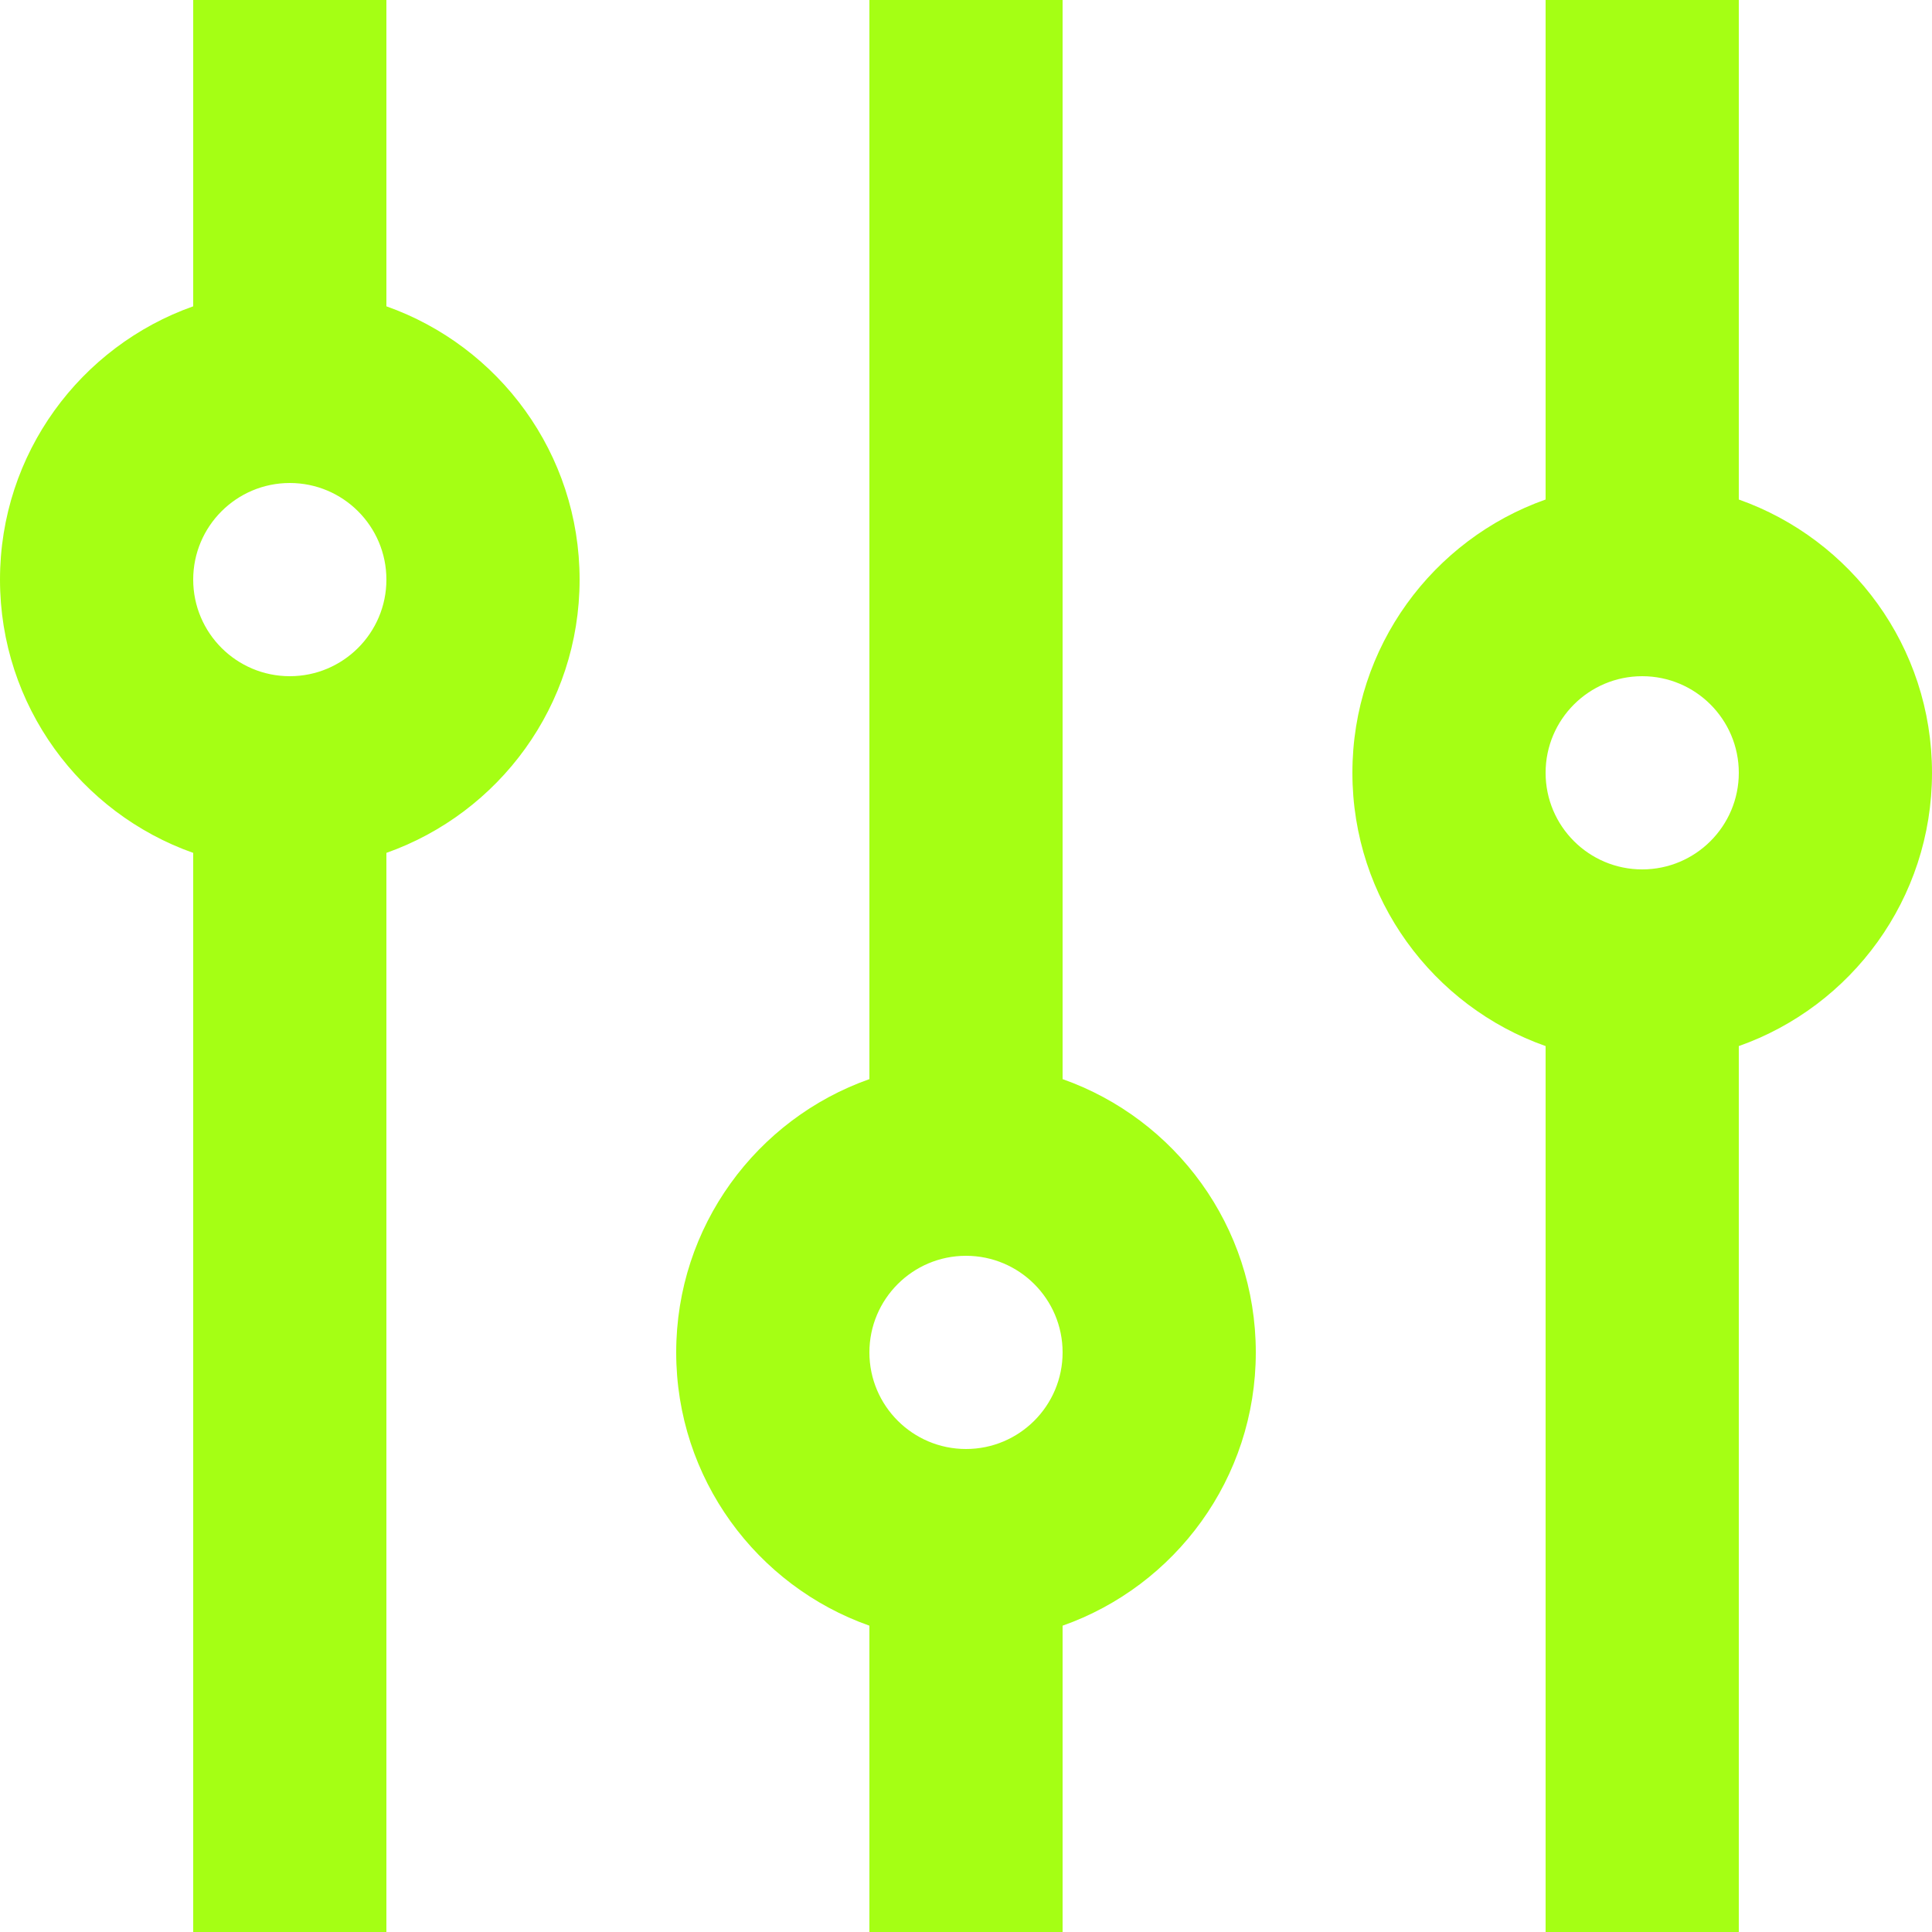
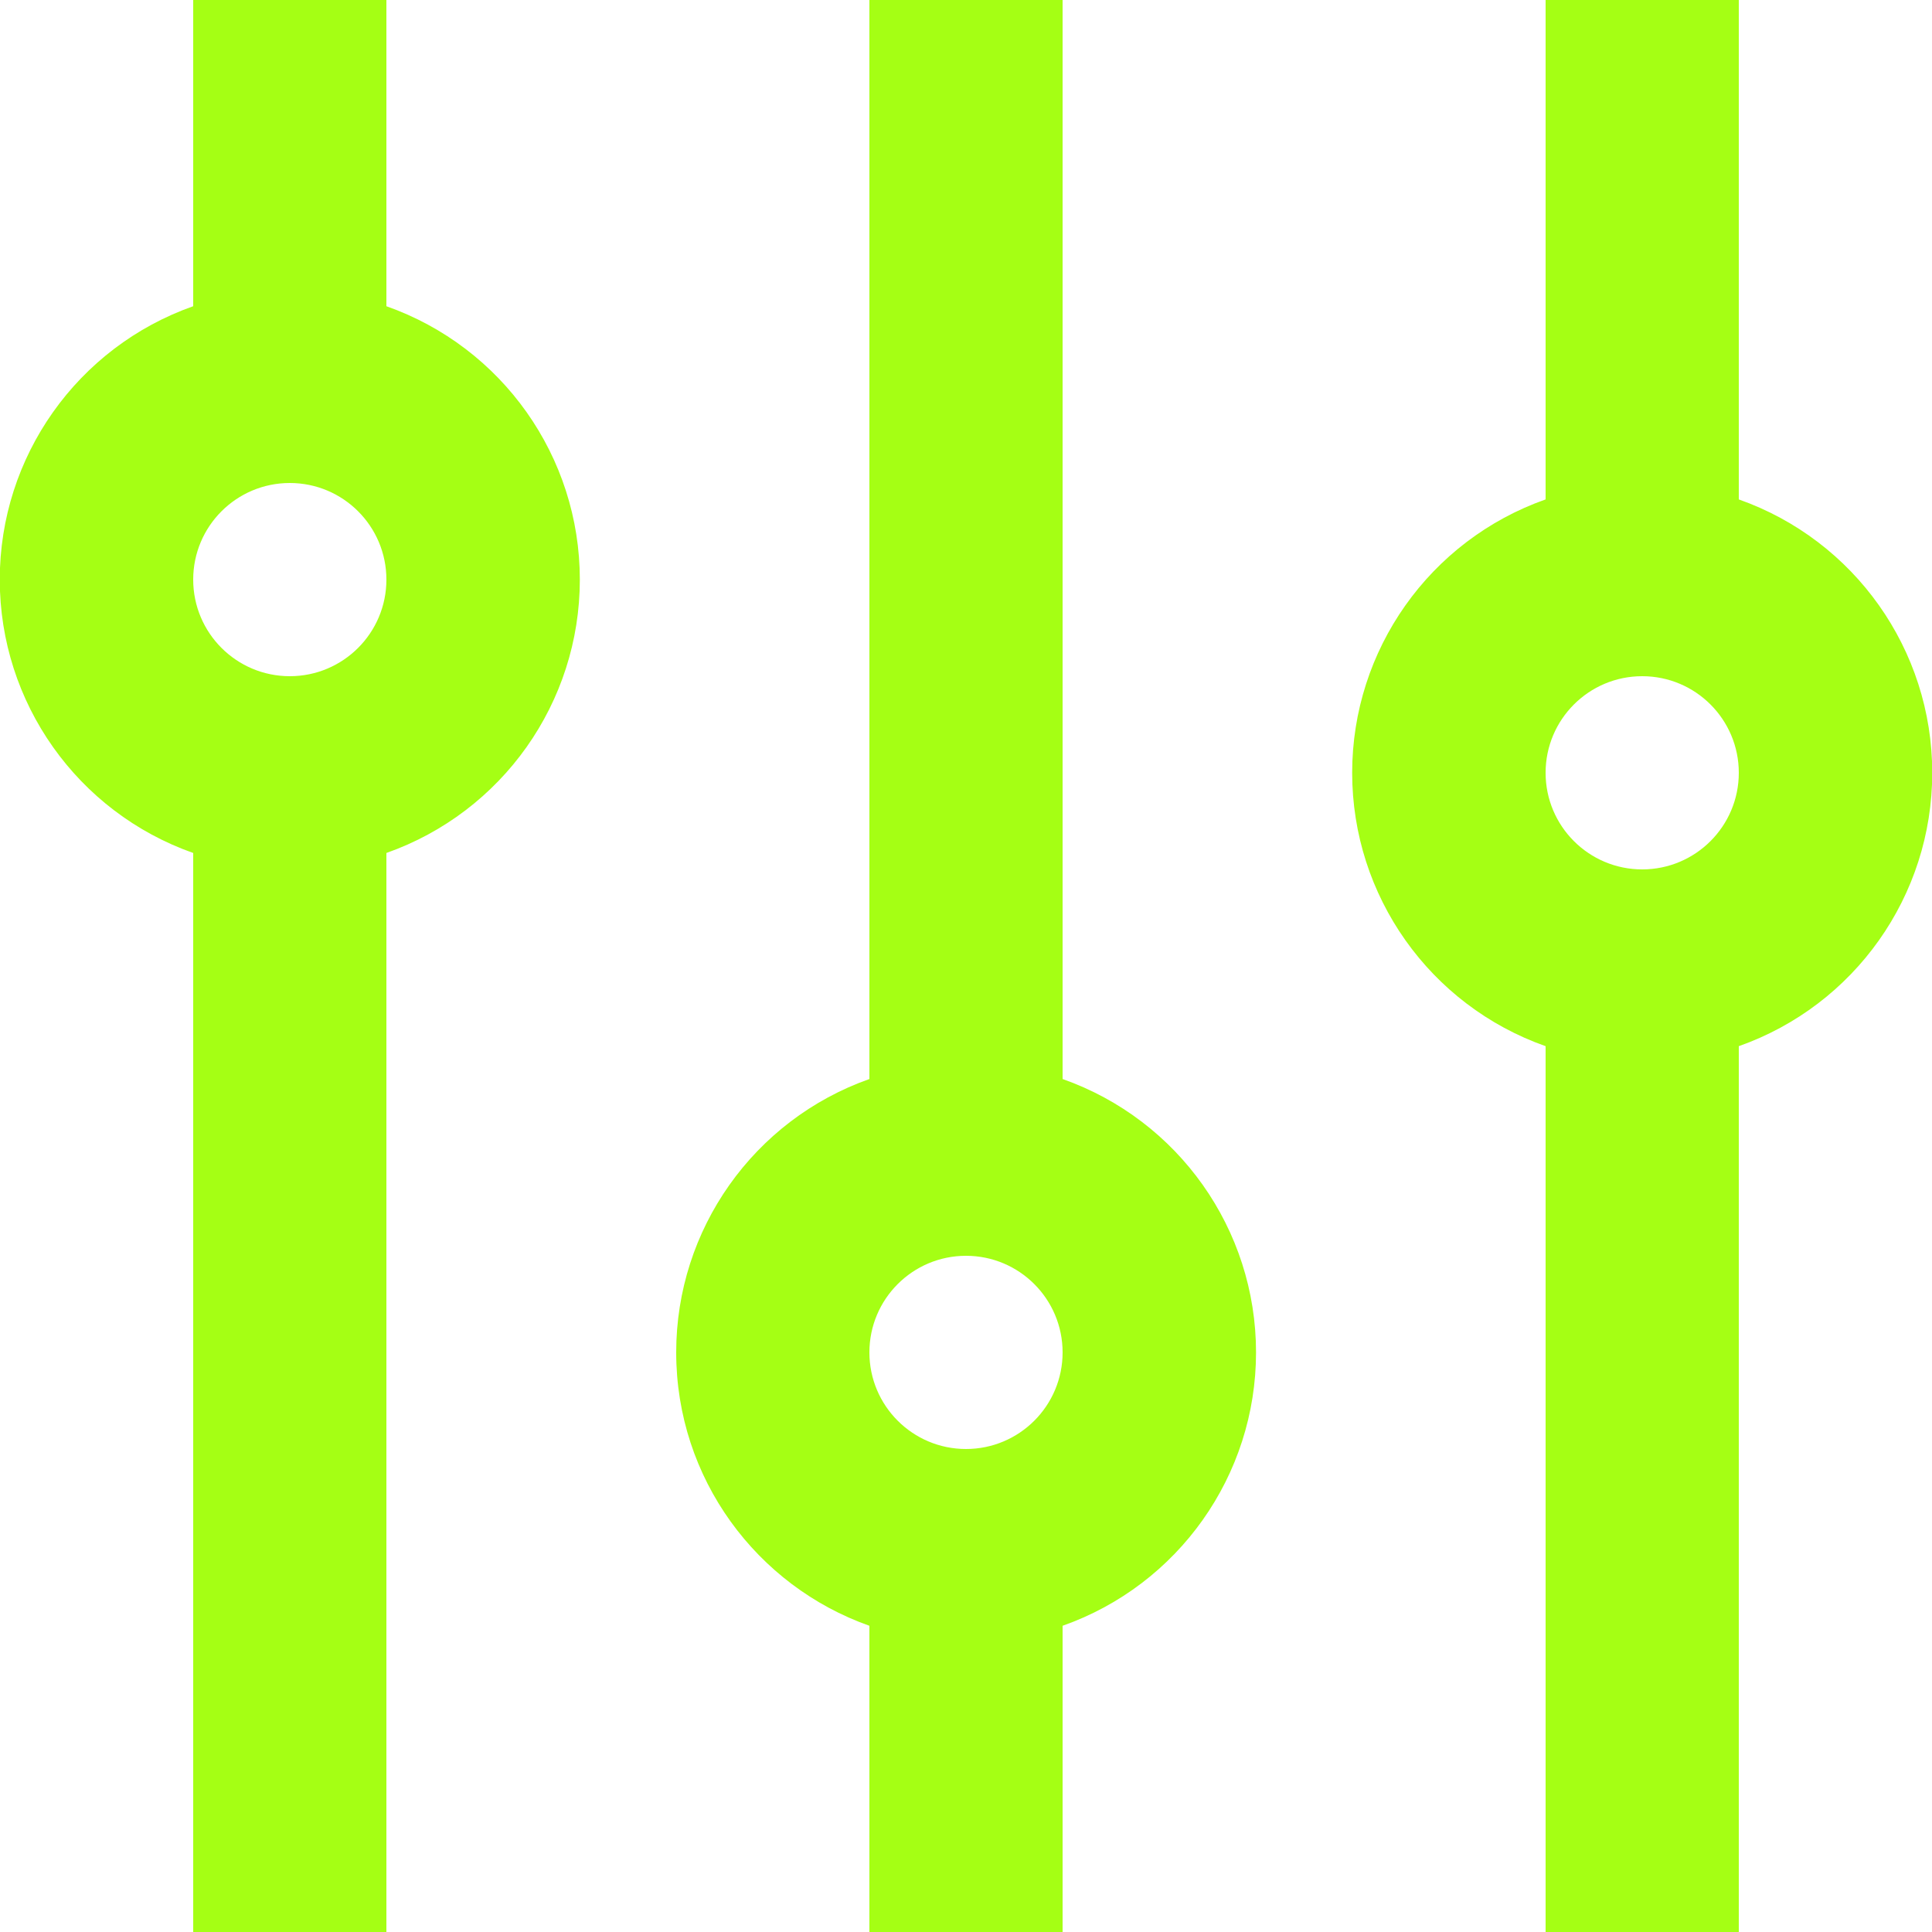
- <svg xmlns="http://www.w3.org/2000/svg" width="20" height="20" viewBox="0 0 20 20" fill="none">
-   <path fill-rule="evenodd" clip-rule="evenodd" d="M2 0H4V3.171C5.165 3.583 6 4.694 6 6C6 7.306 5.165 8.417 4 8.829V20H2V8.829C0.835 8.417 0 7.306 0 6C0 4.694 0.835 3.583 2 3.171V0ZM7 14C7 15.306 7.835 16.418 9 16.829V20H11V16.829C12.165 16.418 13 15.306 13 14C13 12.694 12.165 11.582 11 11.171V0H9V11.171C7.835 11.582 7 12.694 7 14ZM18 0H16V5.171C14.835 5.583 14 6.694 14 8C14 9.306 14.835 10.418 16 10.829V20H18V10.829C19.165 10.418 20 9.306 20 8C20 6.694 19.165 5.583 18 5.171V0ZM18 8C18 8.552 17.552 9 17 9C16.448 9 16 8.552 16 8C16 7.448 16.448 7 17 7C17.552 7 18 7.448 18 8ZM10 15C10.552 15 11 14.552 11 14C11 13.448 10.552 13 10 13C9.448 13 9 13.448 9 14C9 14.552 9.448 15 10 15ZM4 6C4 6.552 3.552 7 3 7C2.448 7 2 6.552 2 6C2 5.448 2.448 5 3 5C3.552 5 4 5.448 4 6Z" fill="#A5FF14" />
+ <svg xmlns="http://www.w3.org/2000/svg" width="20" height="20" fill="none">
+   <path fill-rule="evenodd" clip-rule="evenodd" d="M2 0h2v3.17a3.001 3.001 0 010 5.66V20H2V8.83a3.001 3.001 0 010-5.66V0zm5 14c0 1.306.835 2.418 2 2.83V20h2v-3.17a3.001 3.001 0 000-5.66V0H9v11.17A3.001 3.001 0 007 14zM18 0h-2v5.17a3.001 3.001 0 000 5.66V20h2v-9.17a3.001 3.001 0 000-5.66V0zm0 8a1 1 0 11-2 0 1 1 0 012 0zm-8 7a1 1 0 100-2 1 1 0 000 2zM4 6a1 1 0 11-2 0 1 1 0 012 0z" fill="#A5FF14" />
</svg>
